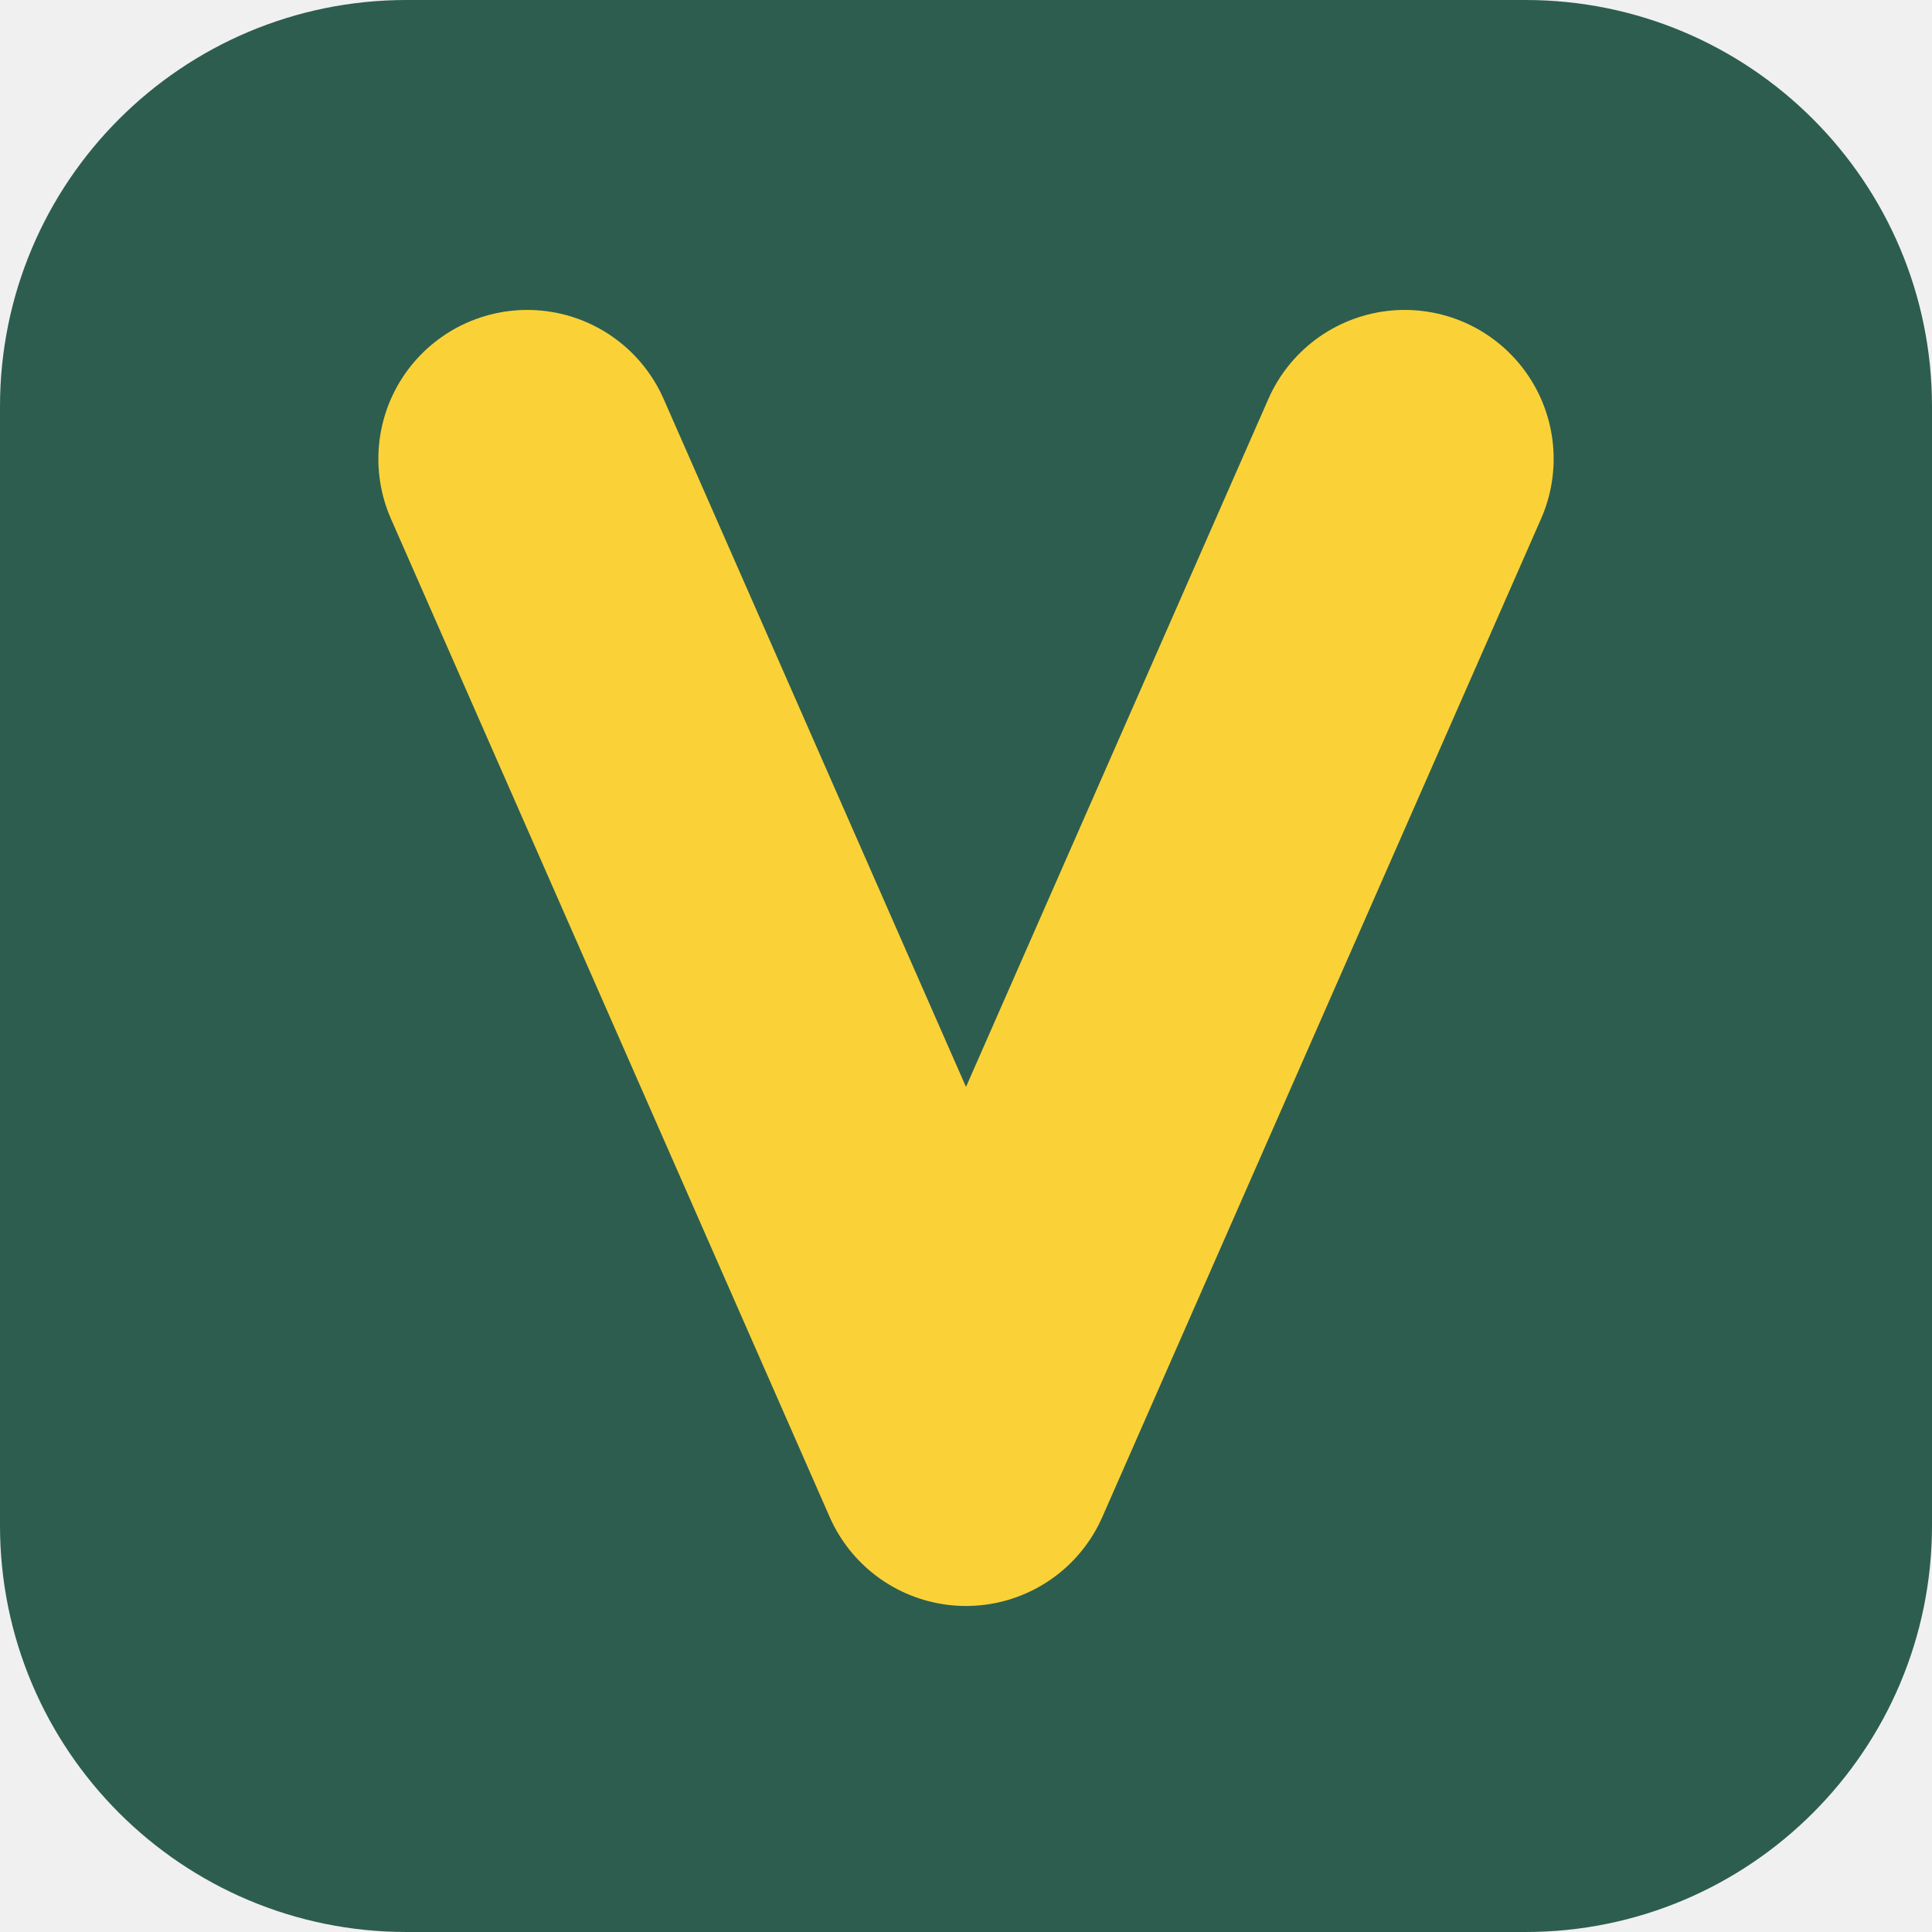
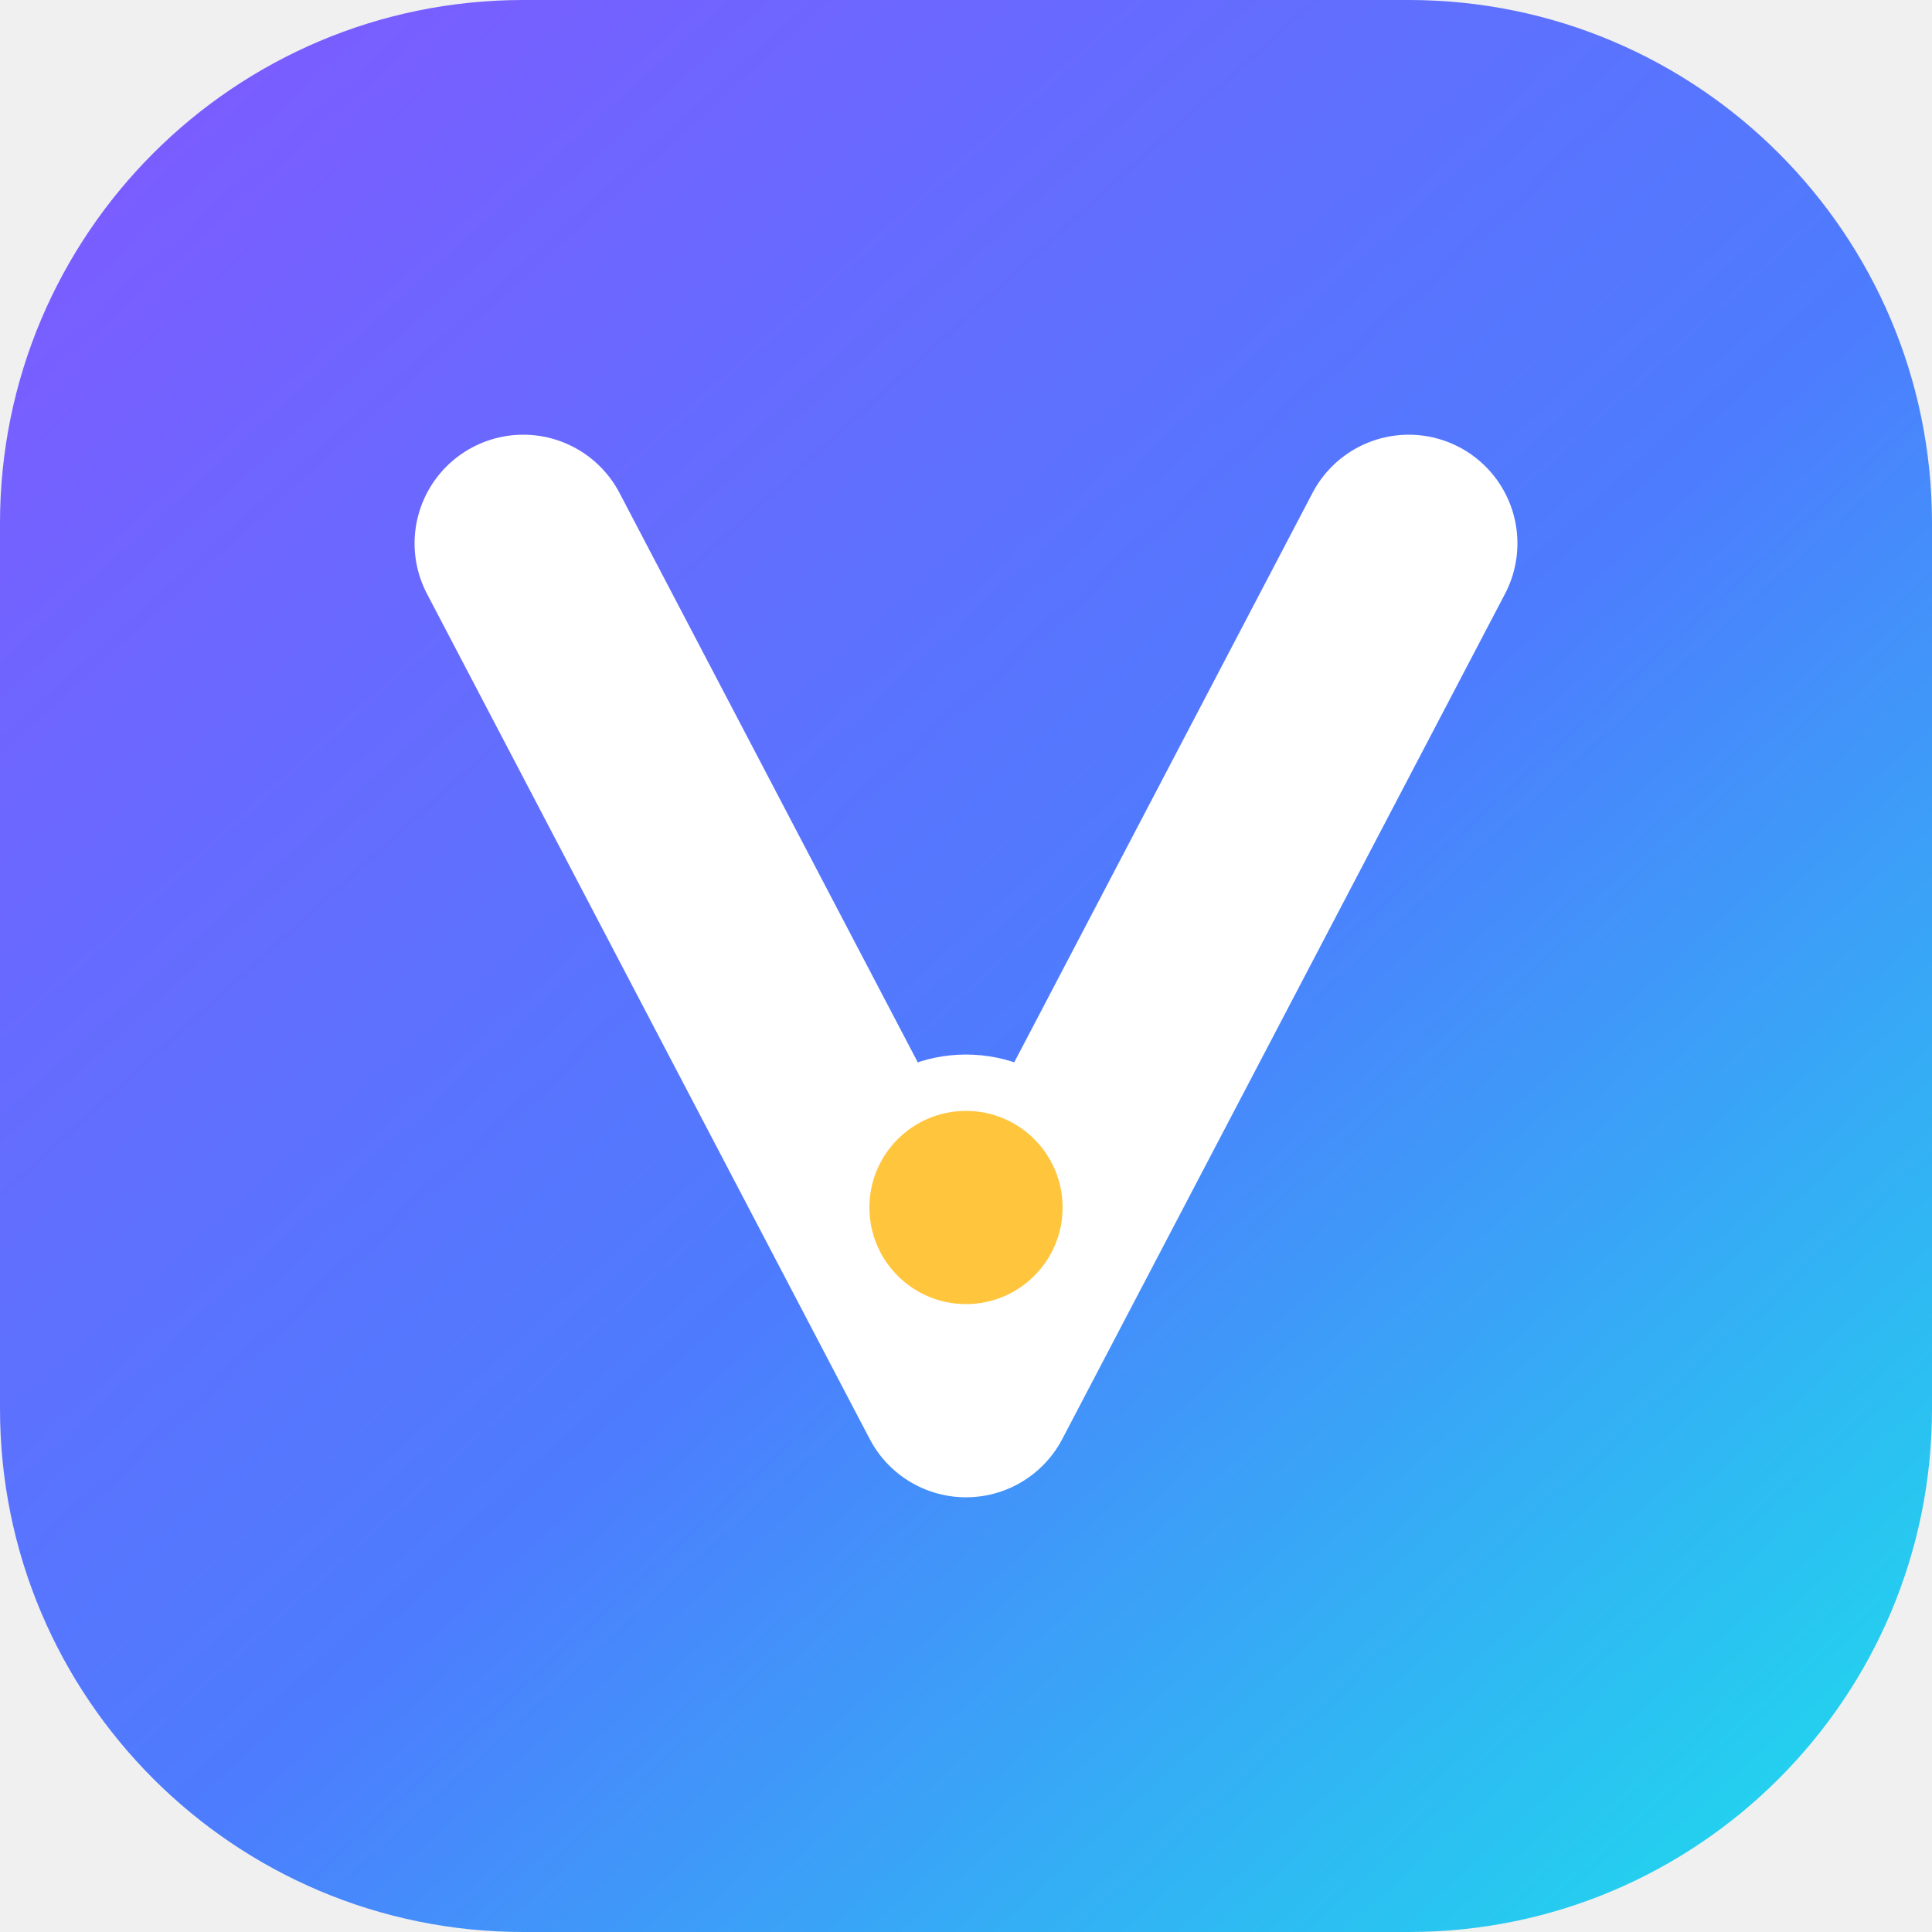
- <svg xmlns="http://www.w3.org/2000/svg" viewBox="0 0 48 48" role="img" aria-label="Vector">
-   <rect width="48" height="48" rx="10.1" fill="#2D5D4F" />
-   <path d="M13.1 11.4 L24 36.2 L34.9 11.4" fill="none" stroke="#FAD237" stroke-width="7.4" stroke-linecap="round" stroke-linejoin="round" />
+ <svg xmlns="http://www.w3.org/2000/svg" viewBox="0 0 48 48" width="48" height="48" role="img" aria-label="Vector">
+   <defs>
+     <linearGradient id="v" x1="4" y1="2" x2="44" y2="46" gradientUnits="userSpaceOnUse">
+       <stop offset="0" stop-color="#7C5CFF" />
+       <stop offset="0.55" stop-color="#4D7CFE" />
+       <stop offset="1" stop-color="#22D3EE" />
+     </linearGradient>
+   </defs>
+   <rect width="48" height="48" rx="13" fill="url(#v)" />
+   <path d="M13 13.5 L24 34.5 L35 13.5" fill="none" stroke="#FFFFFF" stroke-width="5.4" stroke-linecap="round" stroke-linejoin="round" />
+   <circle cx="24" cy="30" r="3.1" fill="#FFC53D" stroke="#FFFFFF" stroke-width="1.4" />
</svg>
